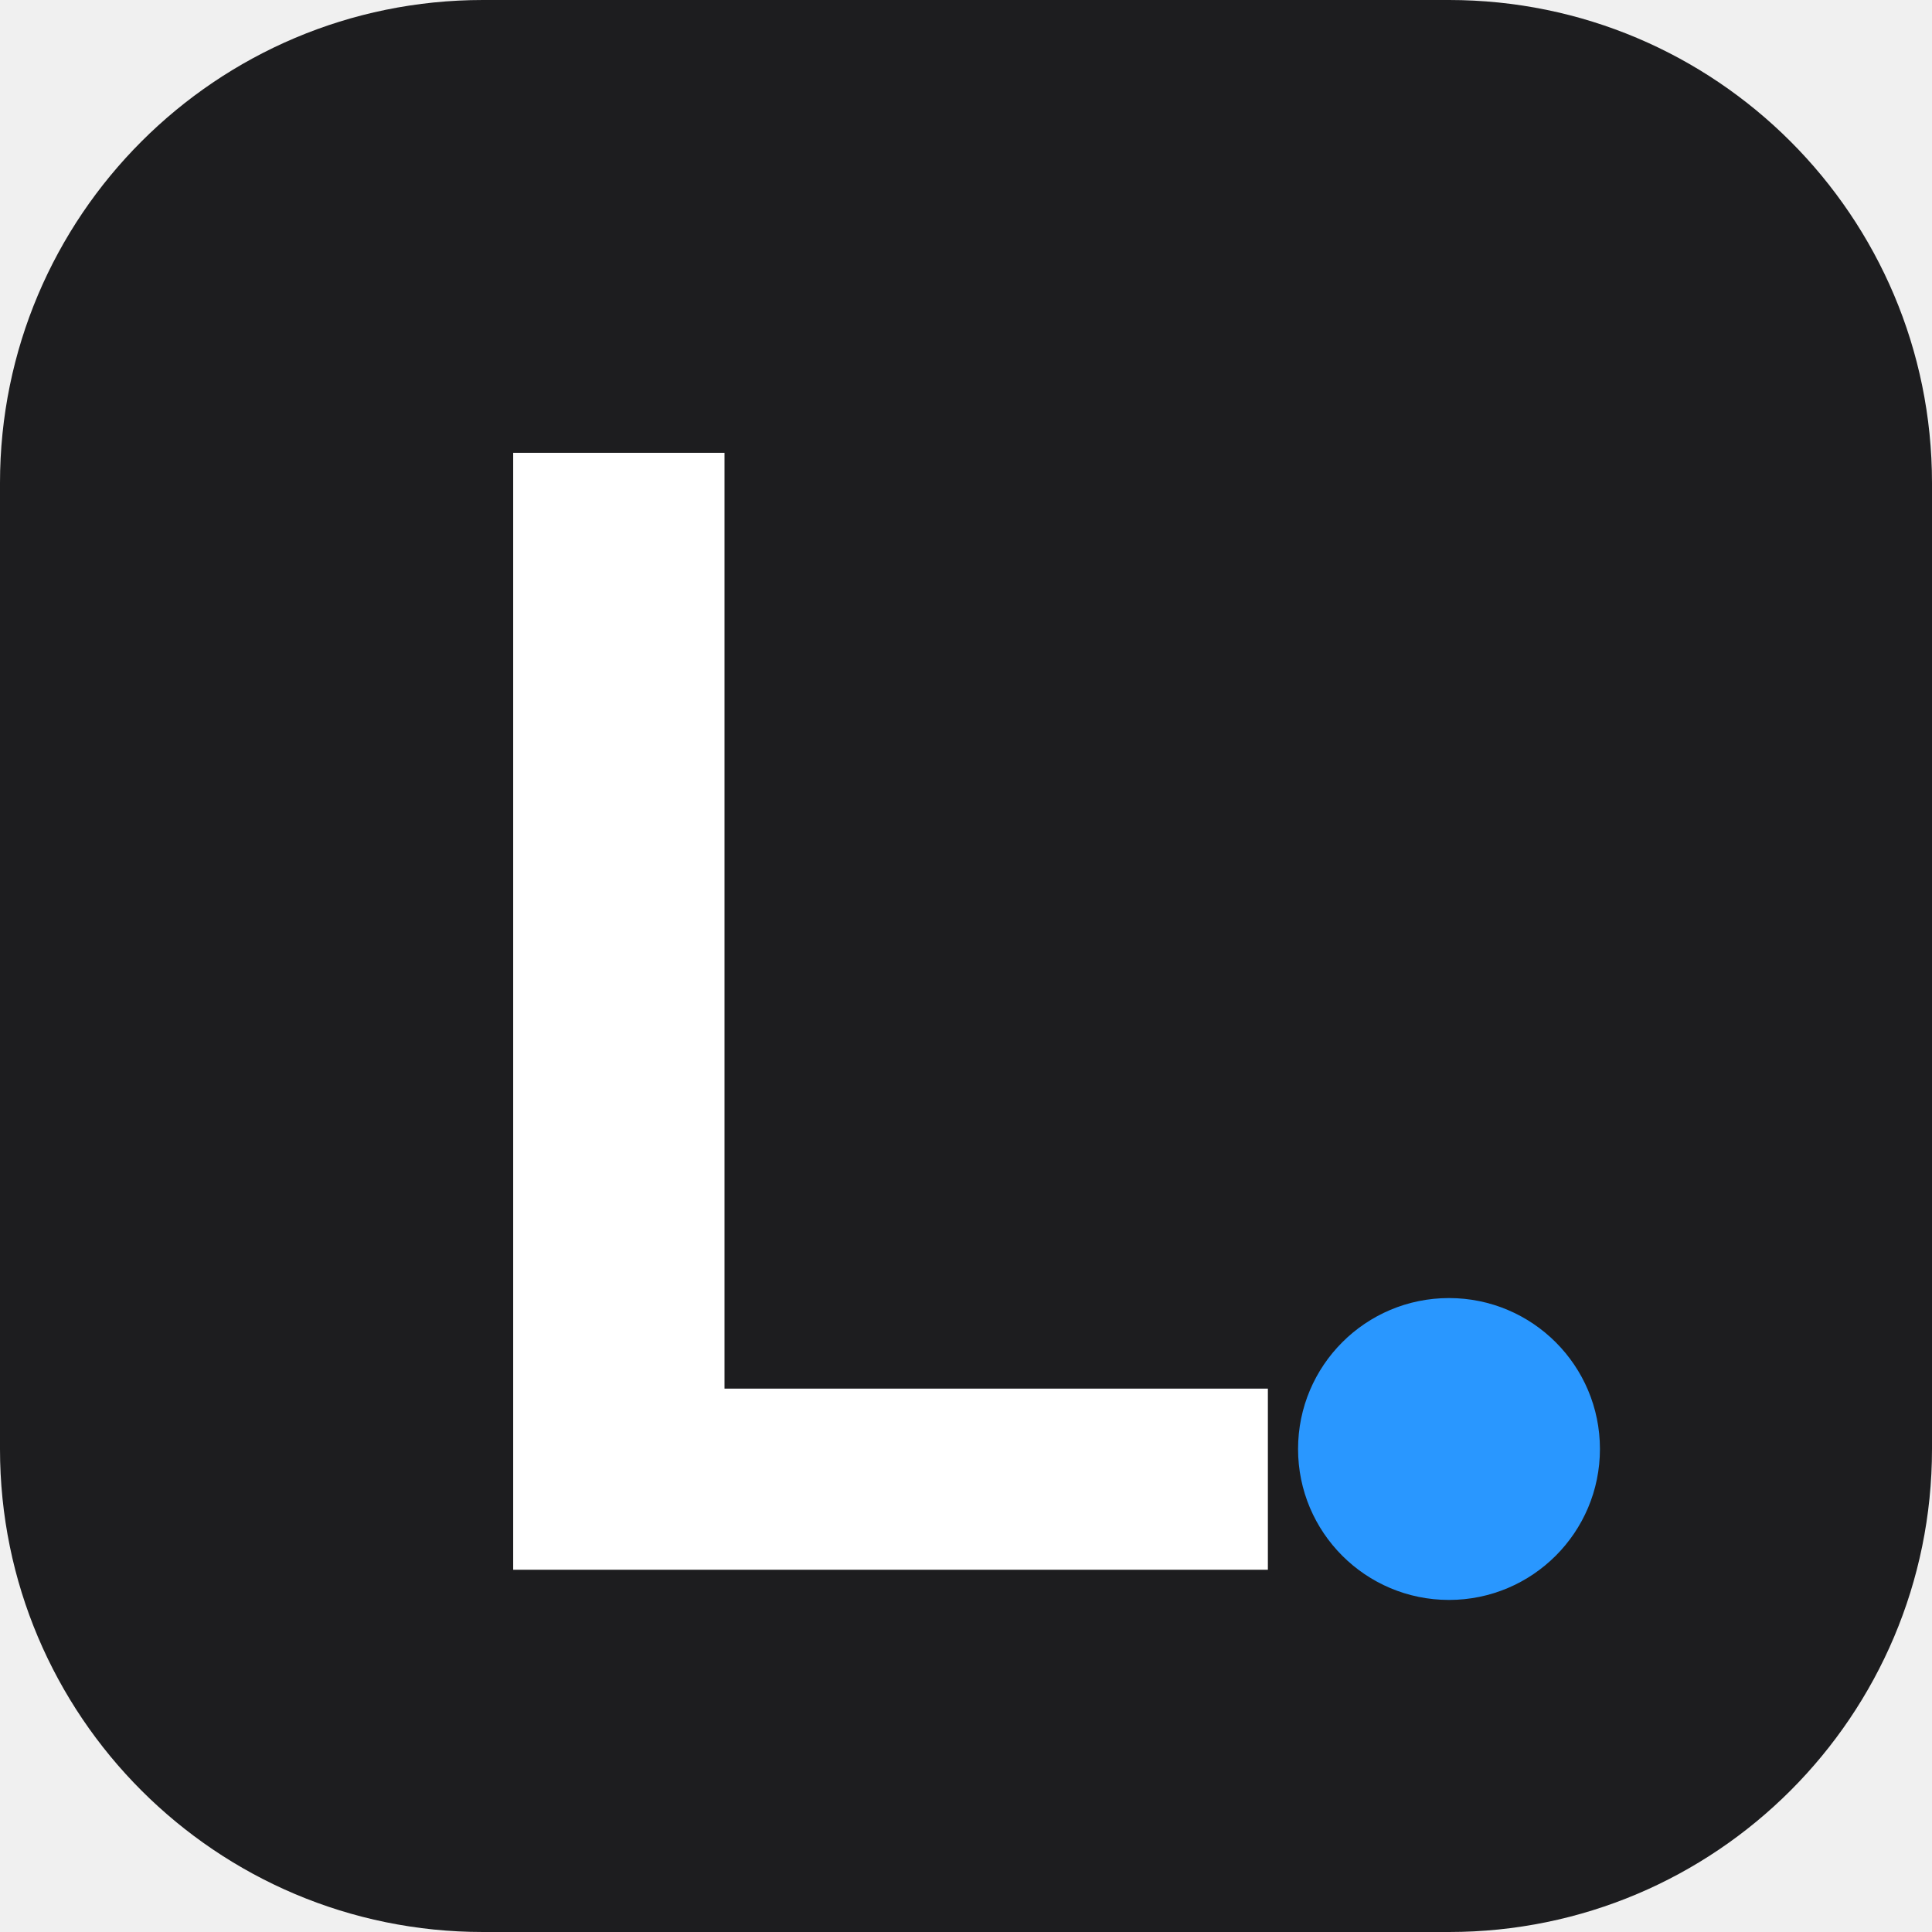
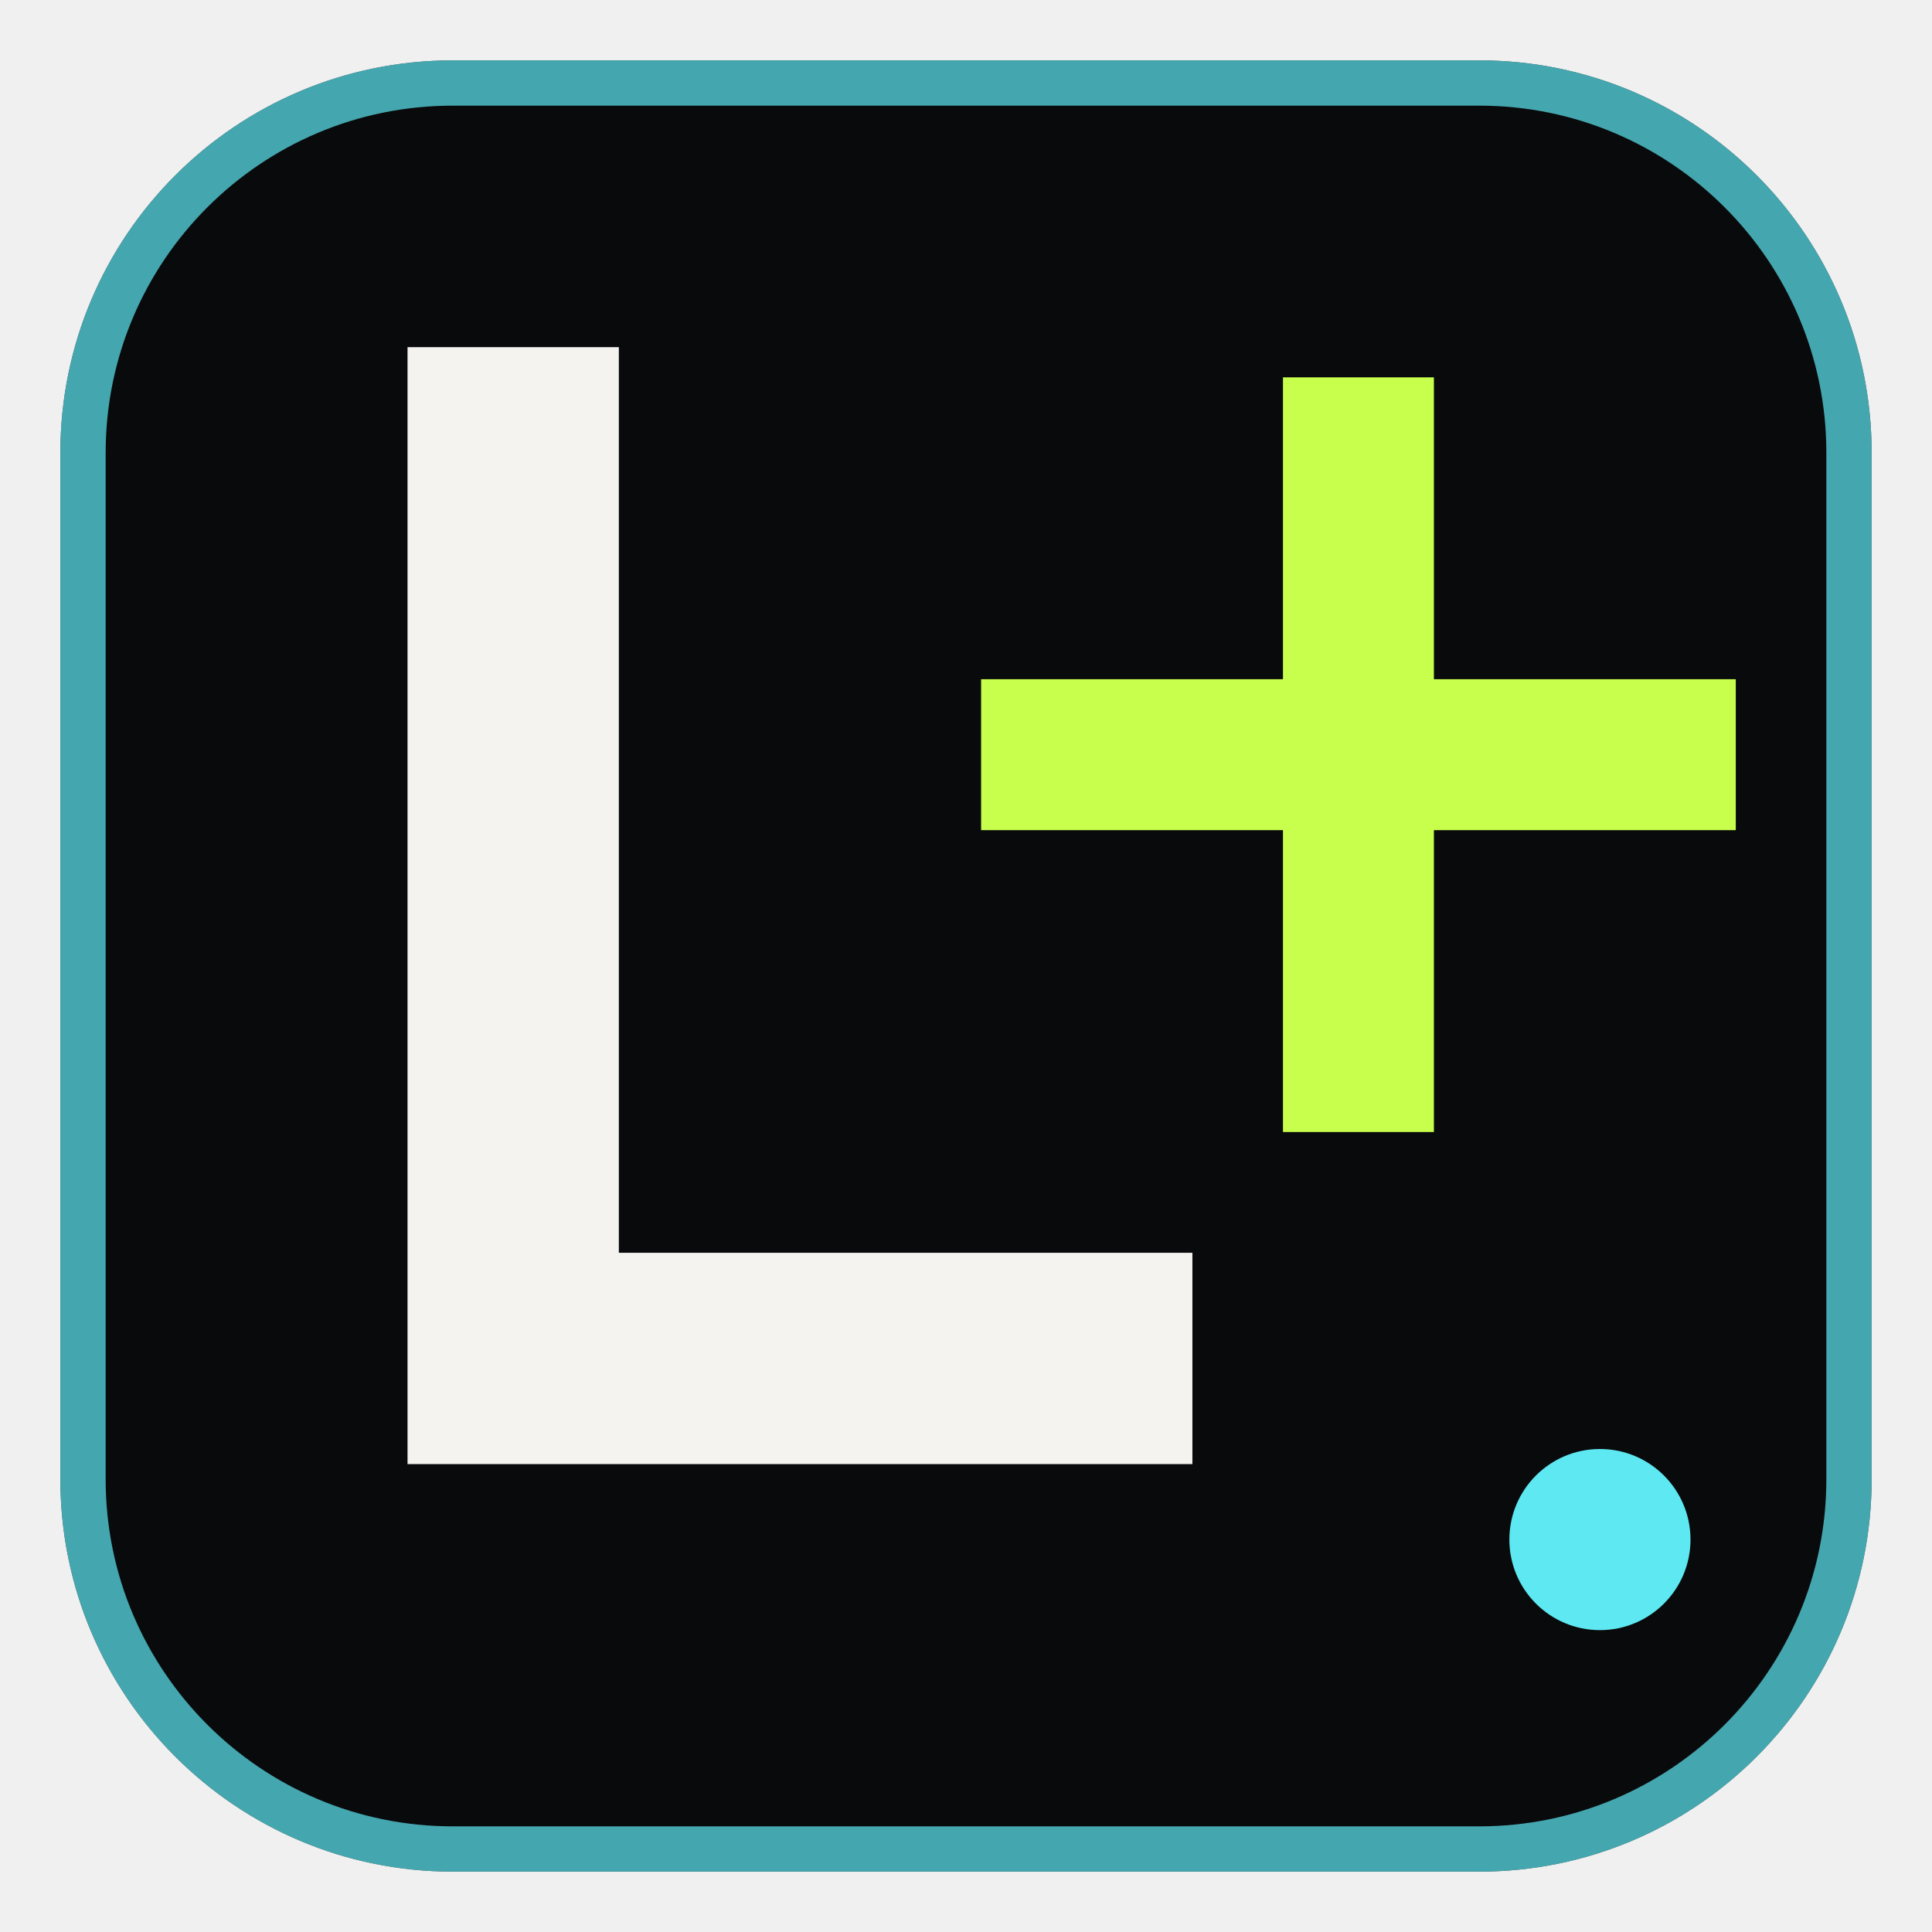
- <svg xmlns="http://www.w3.org/2000/svg" viewBox="0 0 64 64">
-   <rect width="64" height="64" rx="16" fill="#1d1d1f" />
-   <path d="M17 15h7v31h18v6H17z" fill="white" />
-   <circle cx="48" cy="48" r="5" fill="#2997ff" />
+ <svg xmlns="http://www.w3.org/2000/svg" width="64" height="64" viewBox="0 0 64 64" fill="none">
+   <rect x="2" y="2" width="60" height="60" rx="13" fill="#090A0C" />
+   <rect x="2.75" y="2.75" width="58.5" height="58.5" rx="12.25" stroke="#5DE8F2" stroke-opacity="0.7" stroke-width="1.5" />
+   <path d="M17 15V45H36" stroke="#F4F3EF" stroke-width="7" stroke-linecap="square" stroke-linejoin="miter" />
+   <path d="M45 15V35M35 25H55" stroke="#C8FF4D" stroke-width="5" stroke-linecap="square" />
+   <circle cx="53" cy="51" r="3" fill="#5DE8F2" />
</svg>
